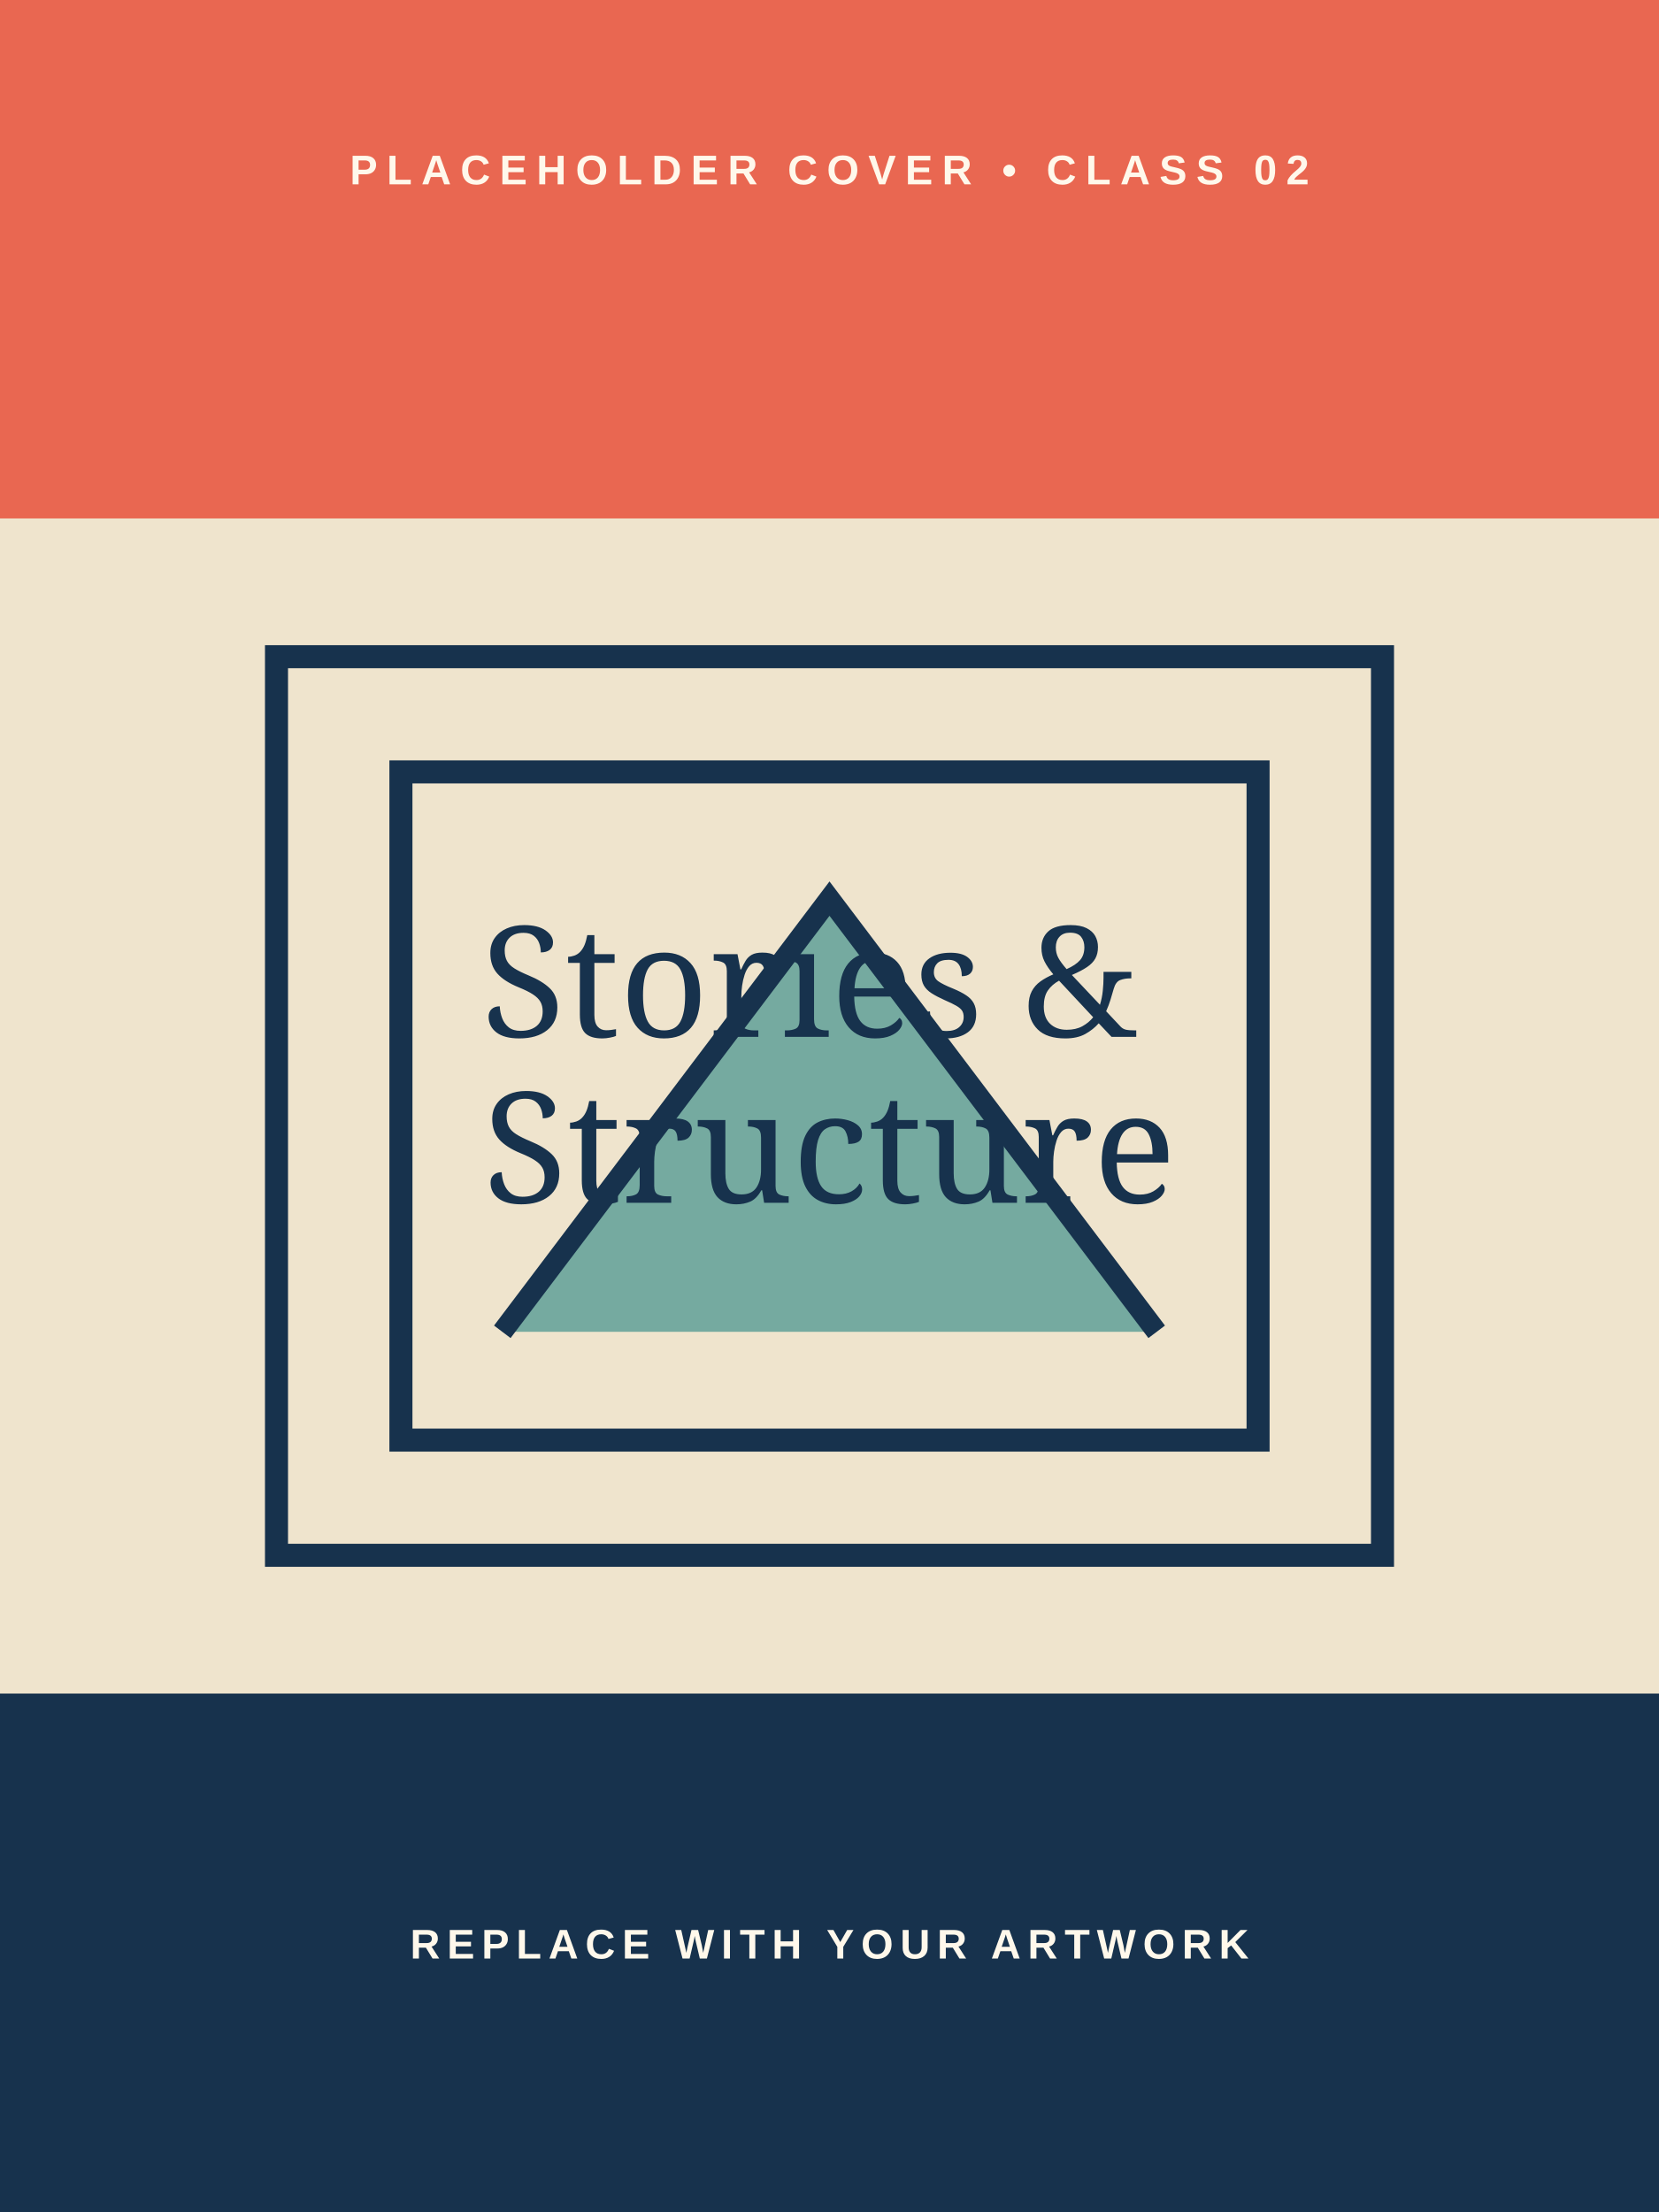
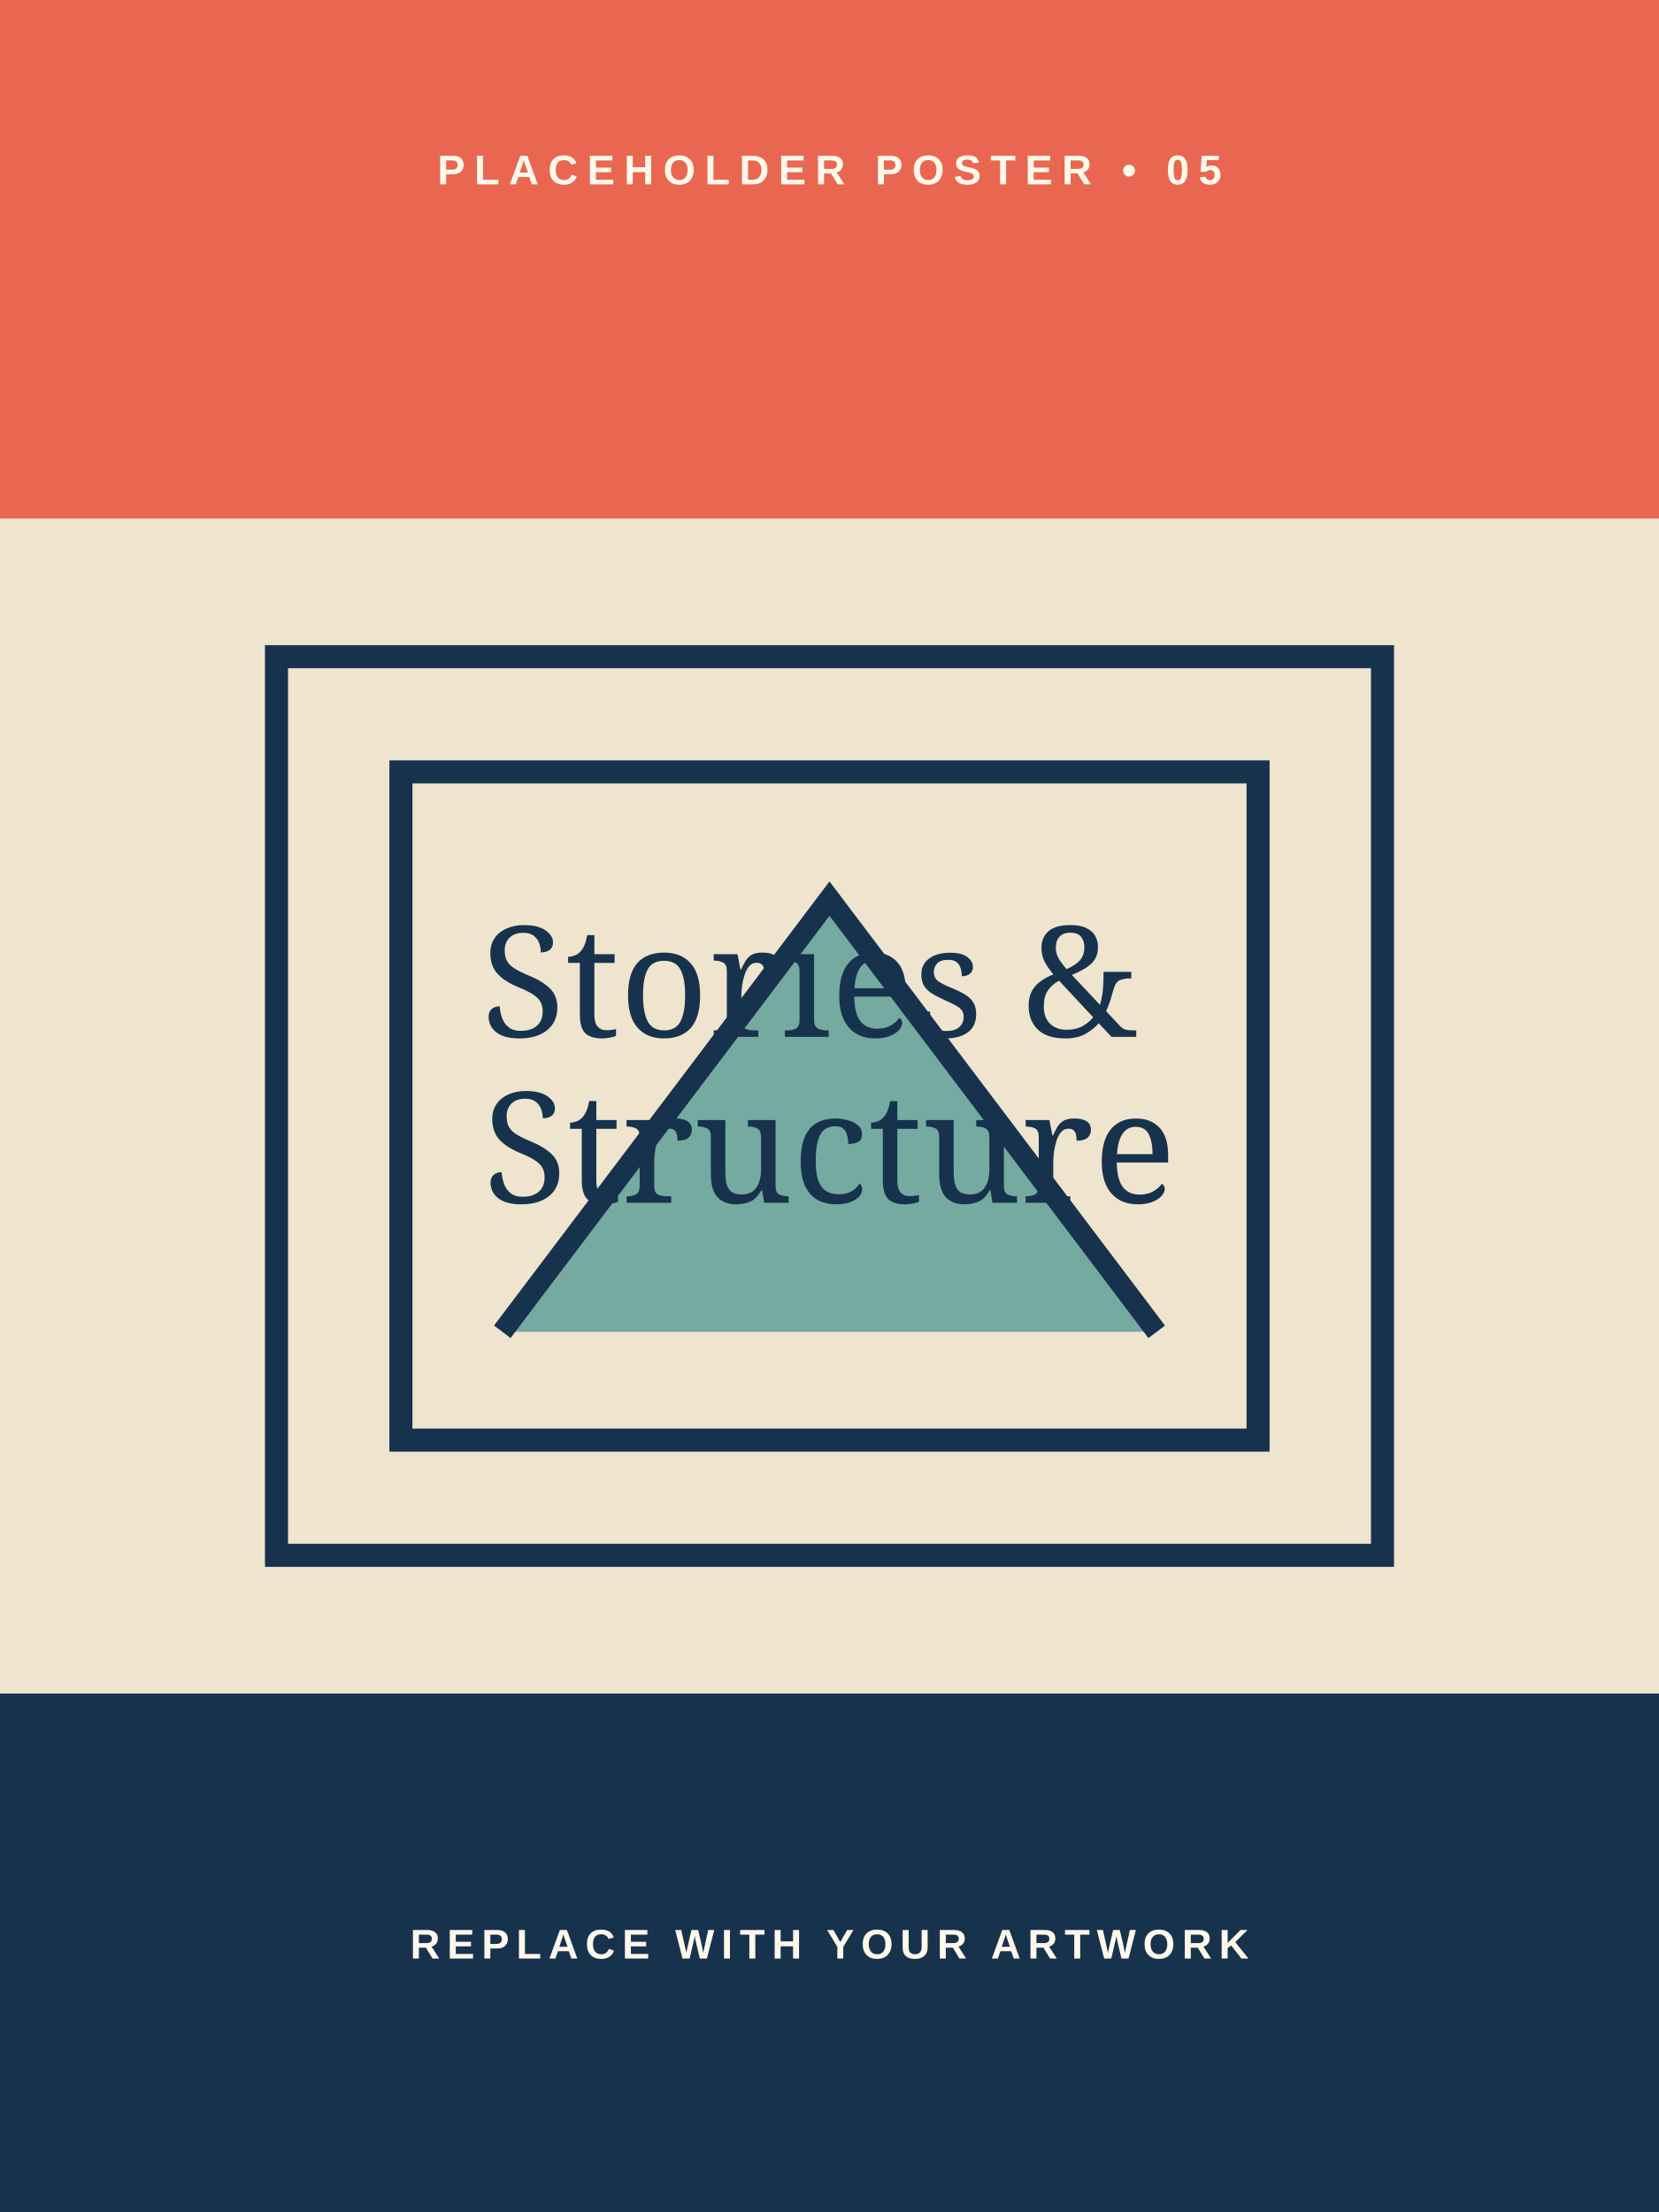
- <svg xmlns="http://www.w3.org/2000/svg" viewBox="0 0 720 960">
+ <svg xmlns="http://www.w3.org/2000/svg" width="720" height="960" viewBox="0 0 720 960">
  <rect width="720" height="960" fill="#efe4cd" />
  <path d="M0 0h720v225H0z" fill="#e96751" />
  <path d="M0 735h720v225H0z" fill="#17324d" />
  <g fill="none" stroke="#17324d" stroke-width="10">
    <rect x="120" y="285" width="480" height="390" />
    <rect x="174" y="335" width="372" height="290" />
  </g>
  <path d="m218 578 142-188 142 188" fill="#75aaa0" stroke="#17324d" stroke-width="9" />
-   <text x="360" y="80" fill="#fff8eb" font-family="Arial,sans-serif" font-size="18" font-weight="700" letter-spacing="4" text-anchor="middle">PLACEHOLDER COVER • CLASS 02</text>
+   <text x="360" y="80" fill="#fff8eb" font-family="Arial,sans-serif" font-size="18" font-weight="700" letter-spacing="4" text-anchor="middle">PLACEHOLDER POSTER • 05</text>
  <text x="360" y="450" fill="#17324d" font-family="Georgia,serif" font-size="67" text-anchor="middle">
    <tspan x="360">Stories &amp;</tspan>
    <tspan x="360" dy="72">Structure</tspan>
  </text>
  <text x="360" y="850" fill="#fff8eb" font-family="Arial,sans-serif" font-size="18" font-weight="700" letter-spacing="3" text-anchor="middle">REPLACE WITH YOUR ARTWORK</text>
</svg>
